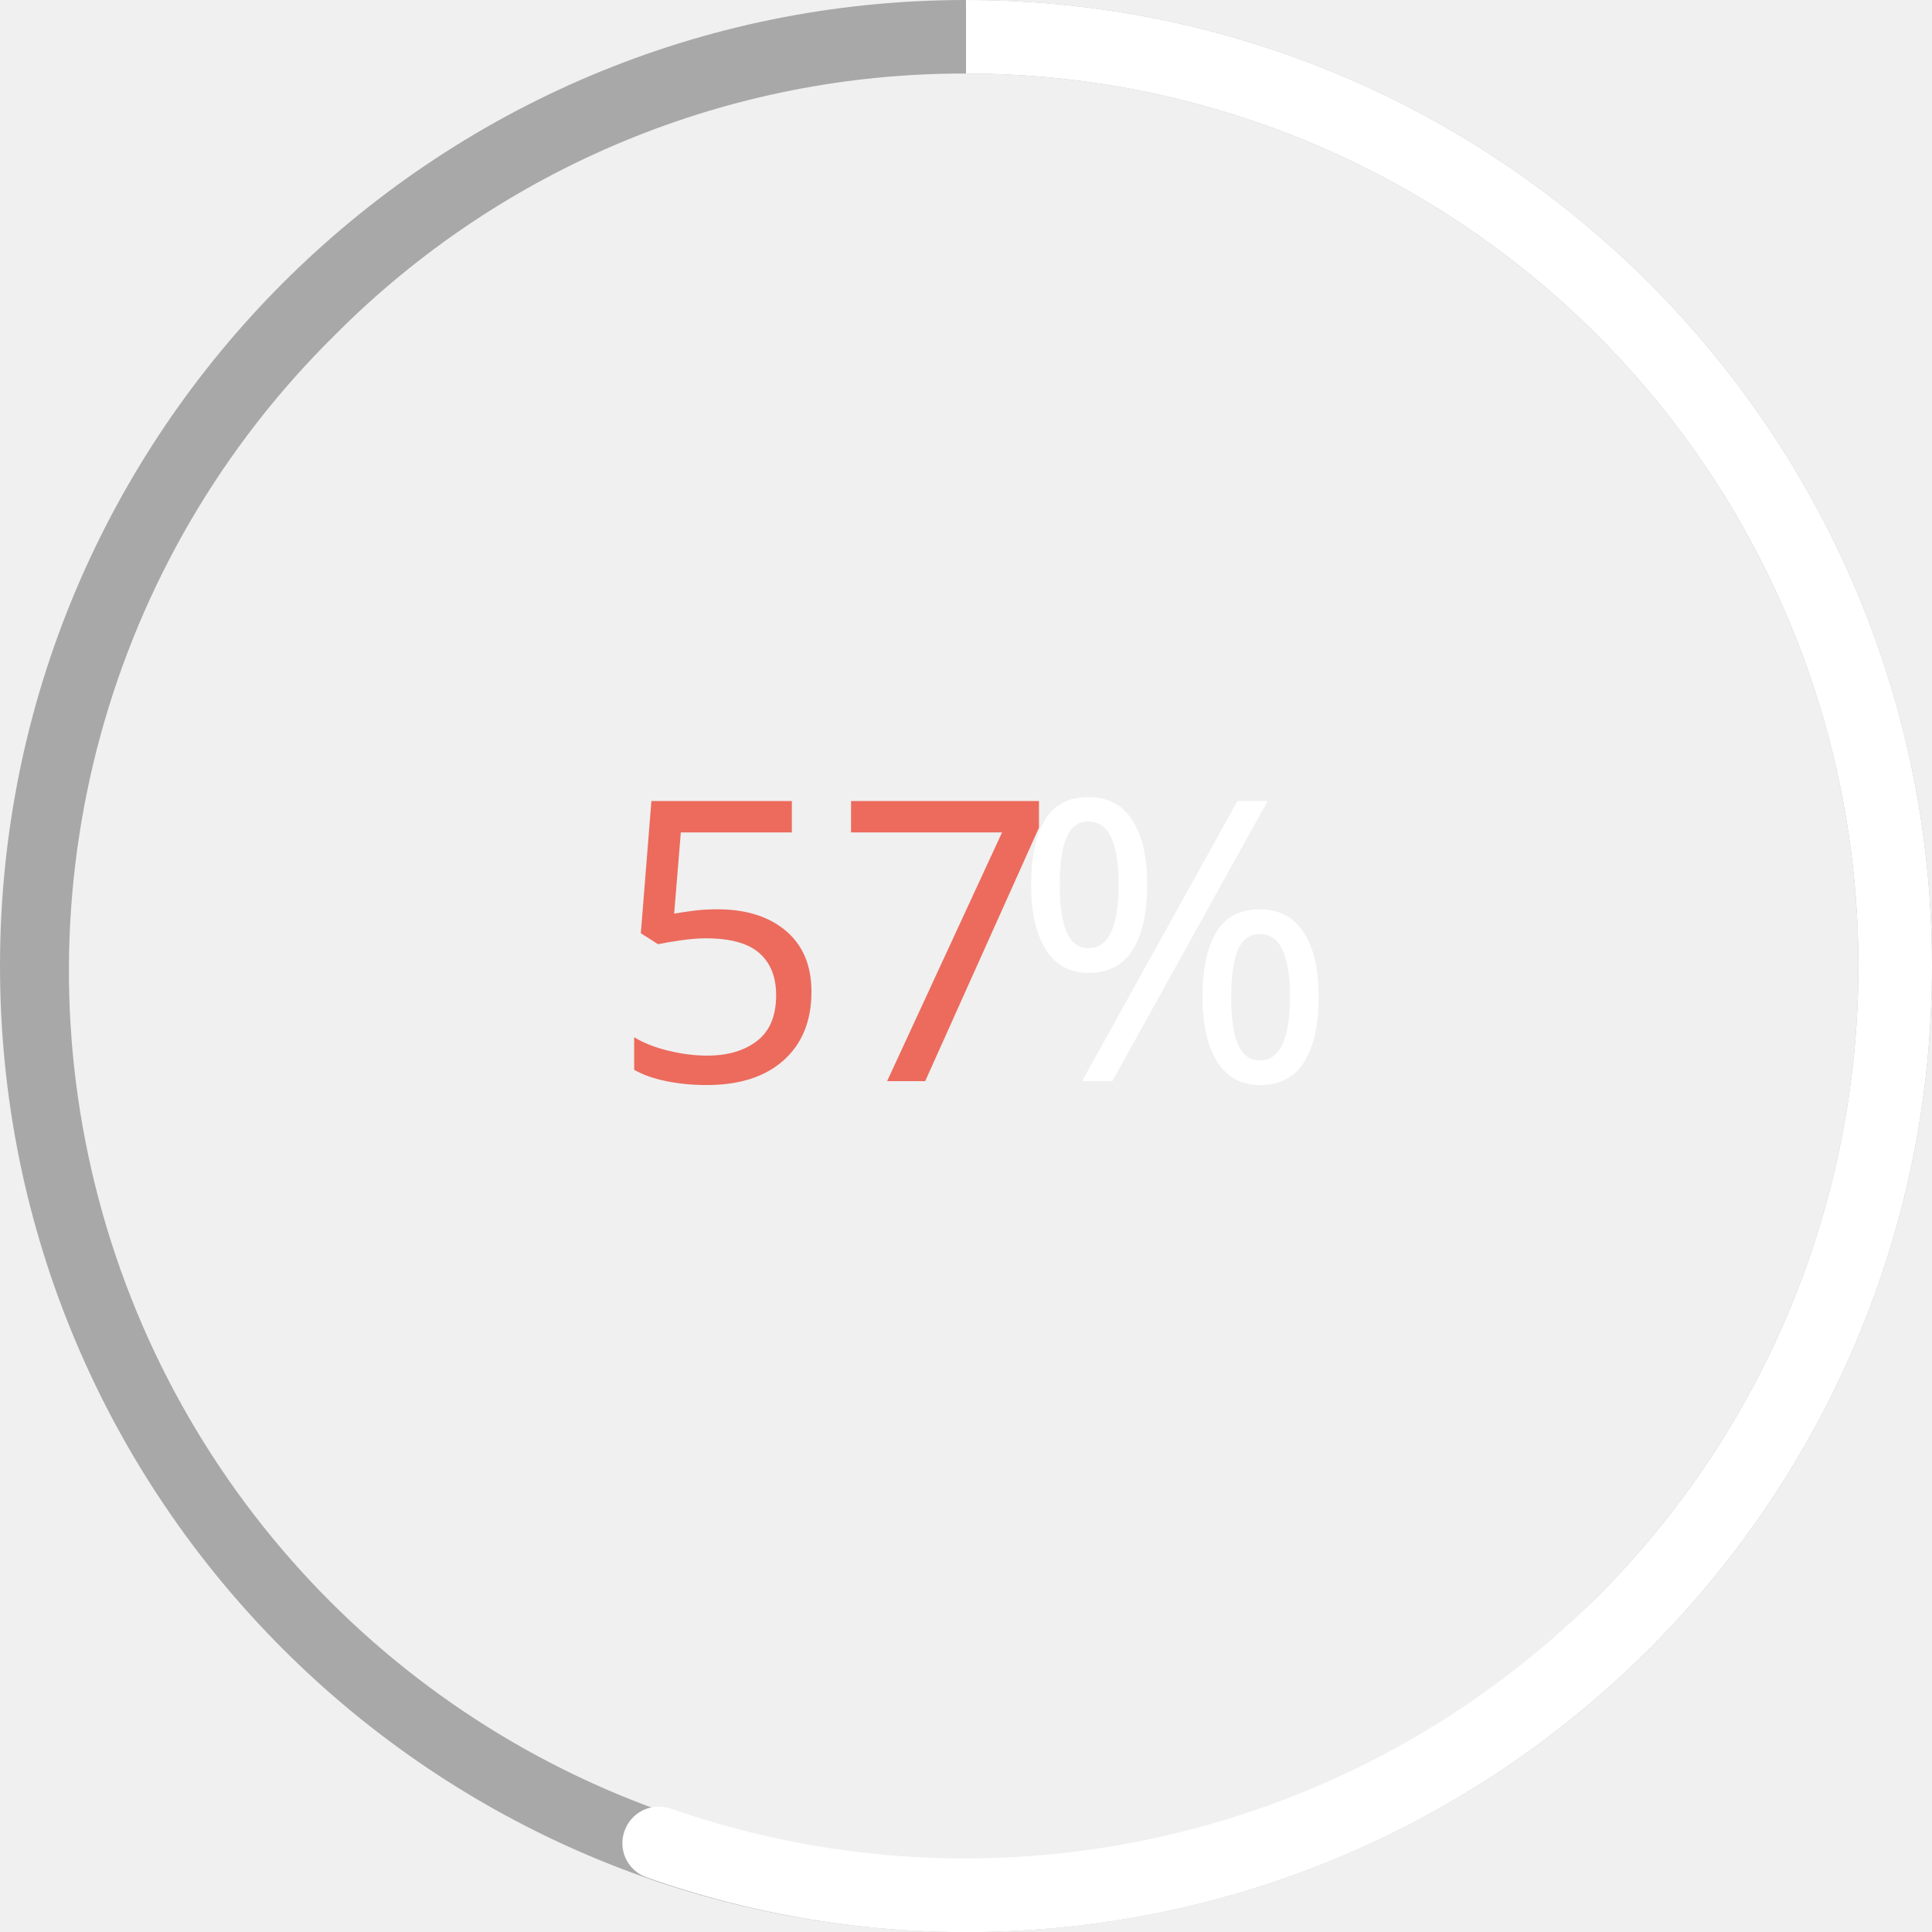
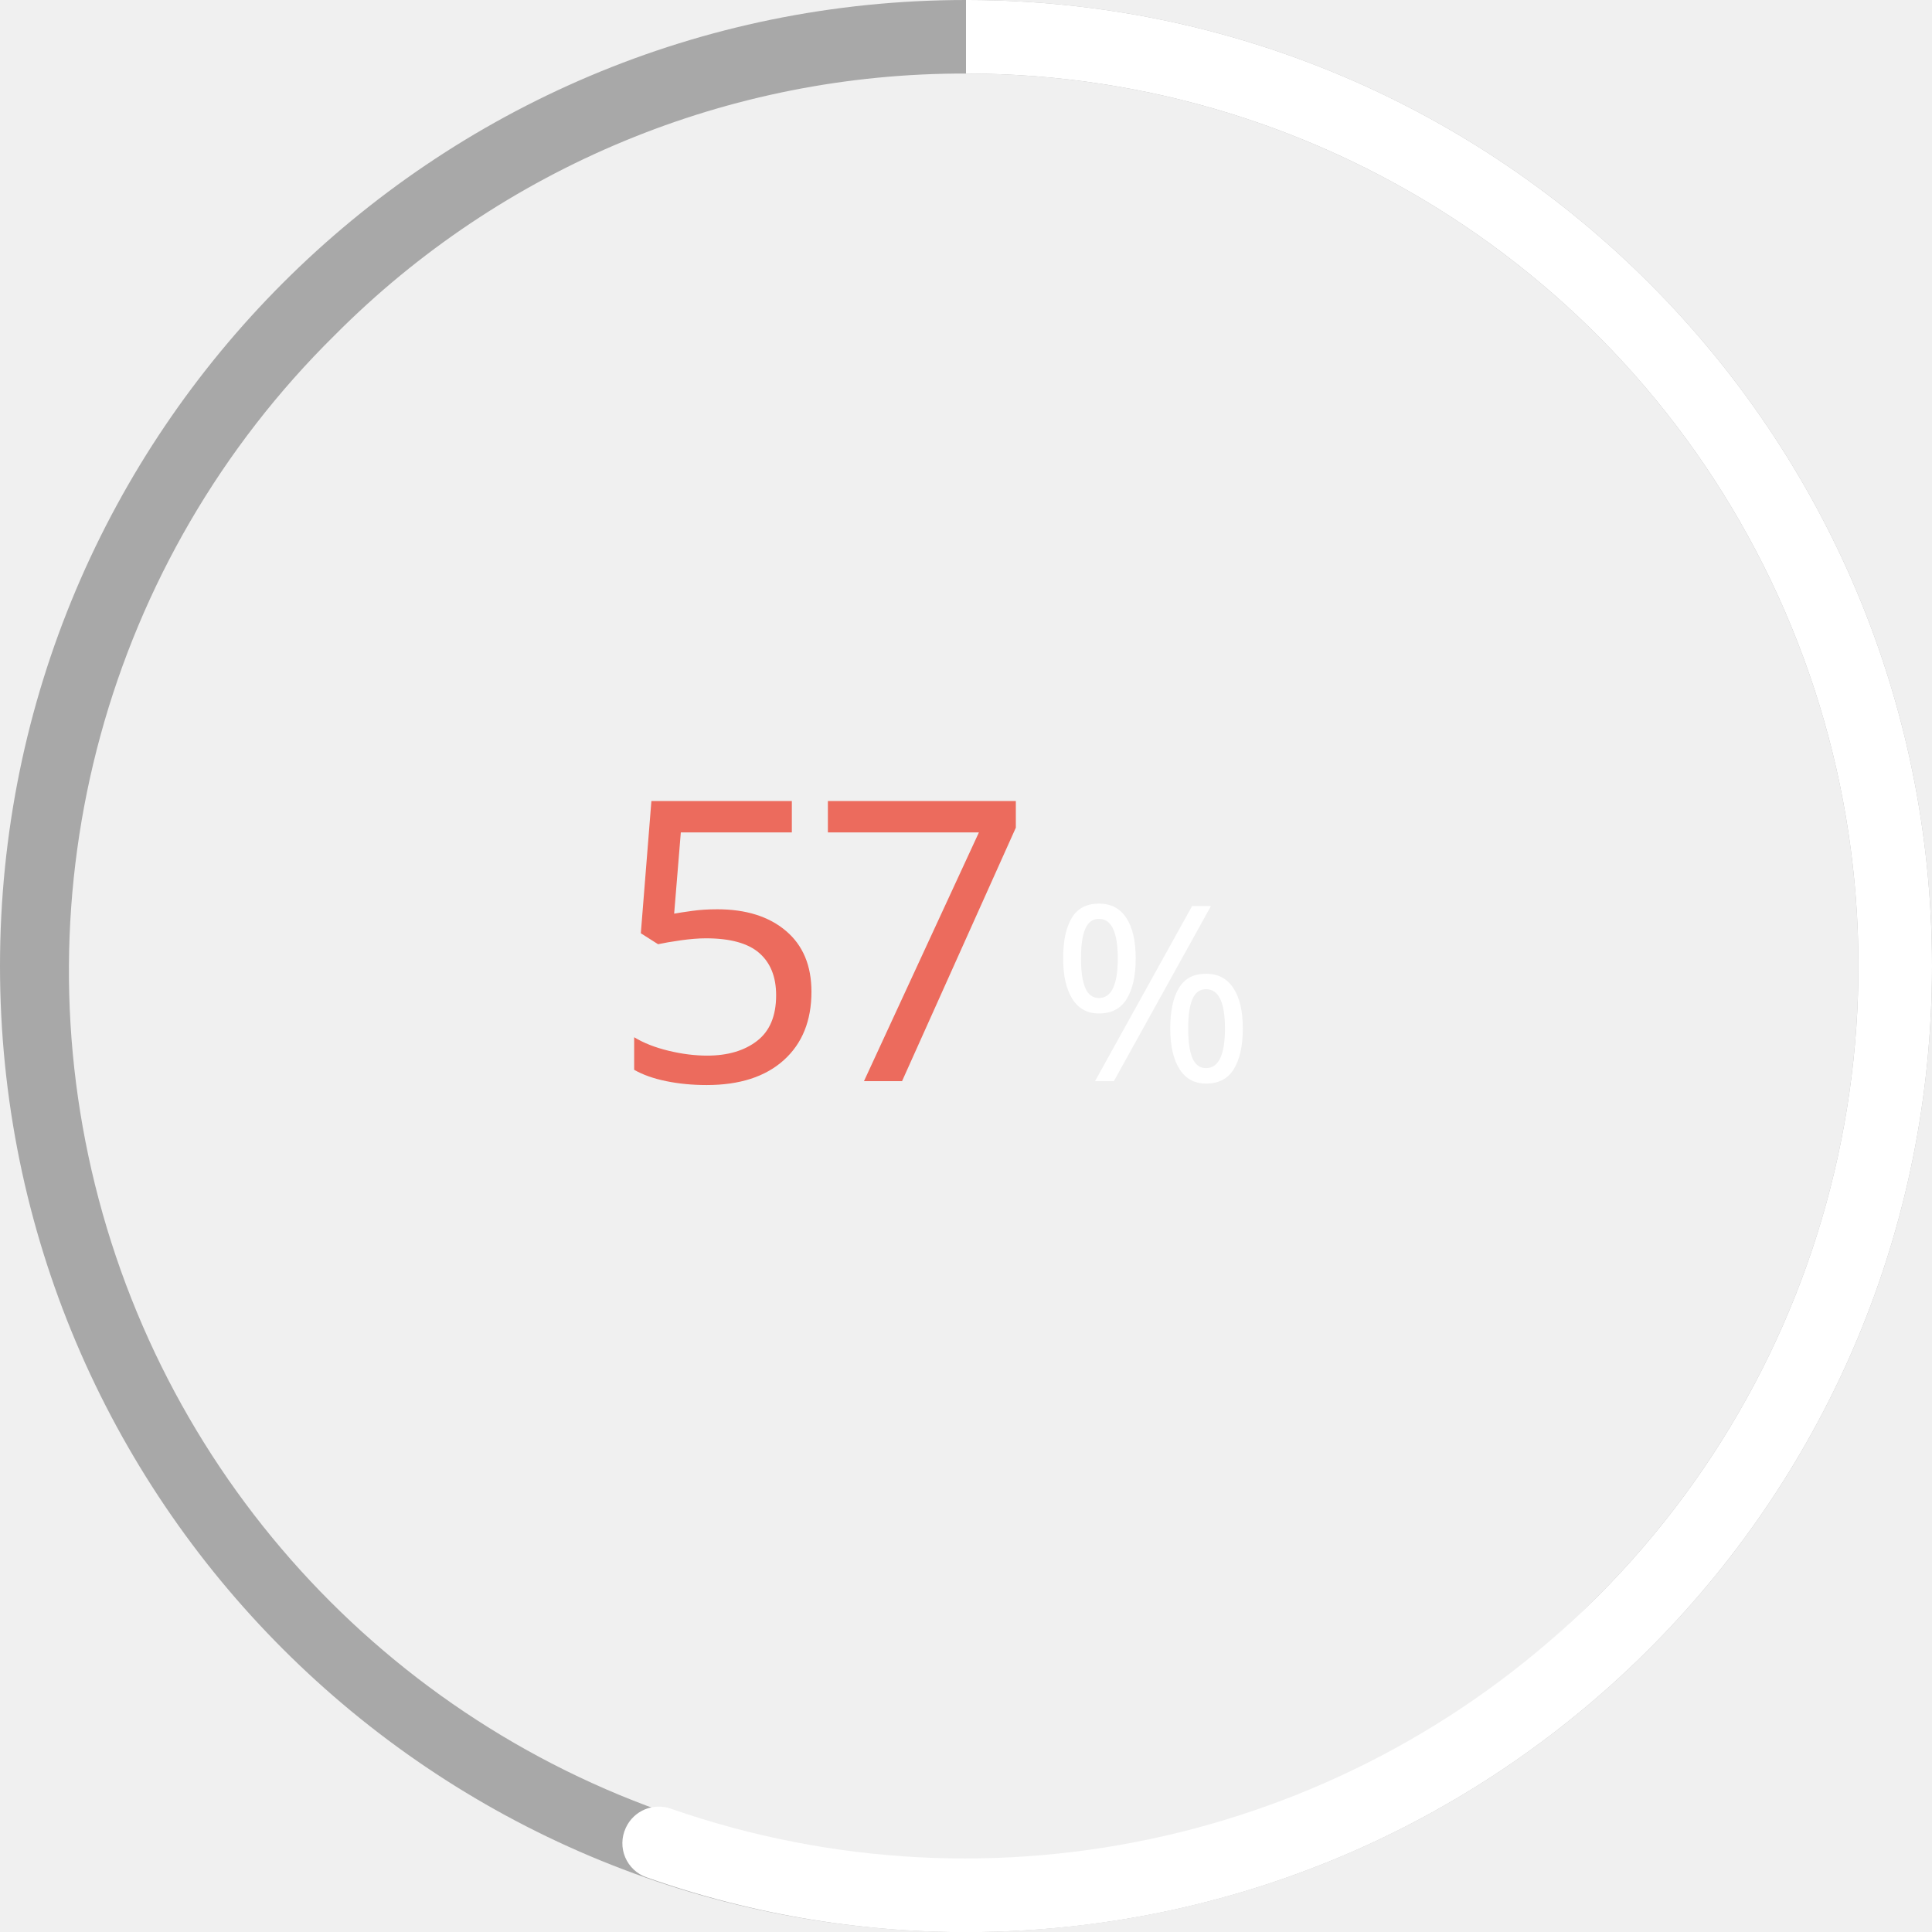
<svg xmlns="http://www.w3.org/2000/svg" viewBox="0 0 394 394">
  <defs>
-     <style>.cls-1{opacity:0.3;}.cls-2{fill:#fff;}.cls-3{font-size:80px;fill:#ec6b5d;font-family:MyriadPro-Regular, Myriad Pro;}</style>
+     <style>.cls-1{opacity:0.3;}.cls-2,.cls-5{fill:#fff;}.cls-3{font-size:80px;fill:#ec6b5d;font-family:MyriadPro-Regular, Myriad Pro;}.cls-4{letter-spacing:0.1em;}.cls-5{font-size:50px;}</style>
  </defs>
  <g id="Layer_2" data-name="Layer 2">
    <g id="Layer_1-2" data-name="Layer 1">
      <g class="cls-1">
        <path d="M197,15A182,182,0,0,1,325.69,325.69,182,182,0,1,1,68.31,68.31,180.78,180.78,0,0,1,197,15m0-15C88.2,0,0,88.2,0,197S88.2,394,197,394s197-88.2,197-197S305.8,0,197,0Z" />
      </g>
      <path class="cls-2" d="M197.5,0H197V15h.5A182,182,0,0,1,325.69,325.69a182.45,182.45,0,0,1-188.86,43.17,7.39,7.39,0,0,0-9.18,3.84l-.05.11a7.37,7.37,0,0,0,4.27,10.05A195.35,195.35,0,0,0,200.11,394C307.47,392.32,394,304.76,394,197,394,88.37,306.07.27,197.5,0Z" />
-       <text class="cls-3" transform="translate(124.28 220.48)">57<tspan class="cls-2" x="82.08" y="0">%</tspan>
+       <text class="cls-3" transform="translate(124.28 220.48)">5<tspan class="cls-4" x="41.04" y="0">7</tspan>
+         <tspan class="cls-5" x="90.08" y="0">%</tspan>
      </text>
    </g>
  </g>
</svg>
